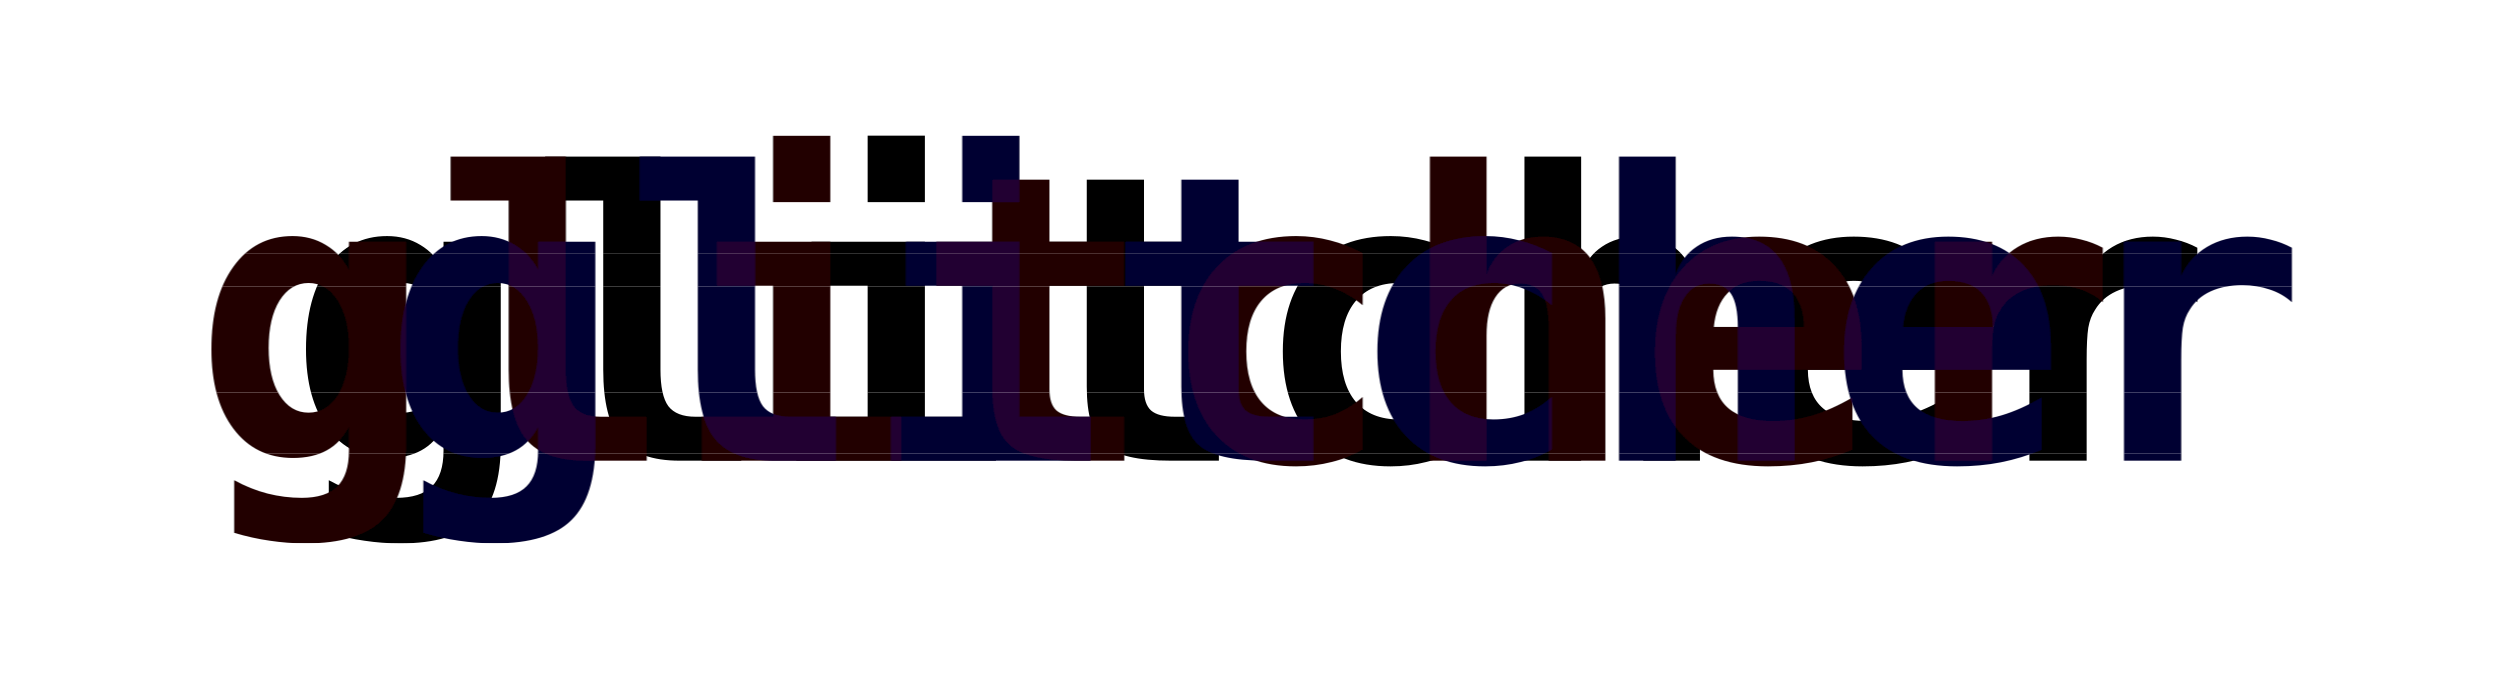
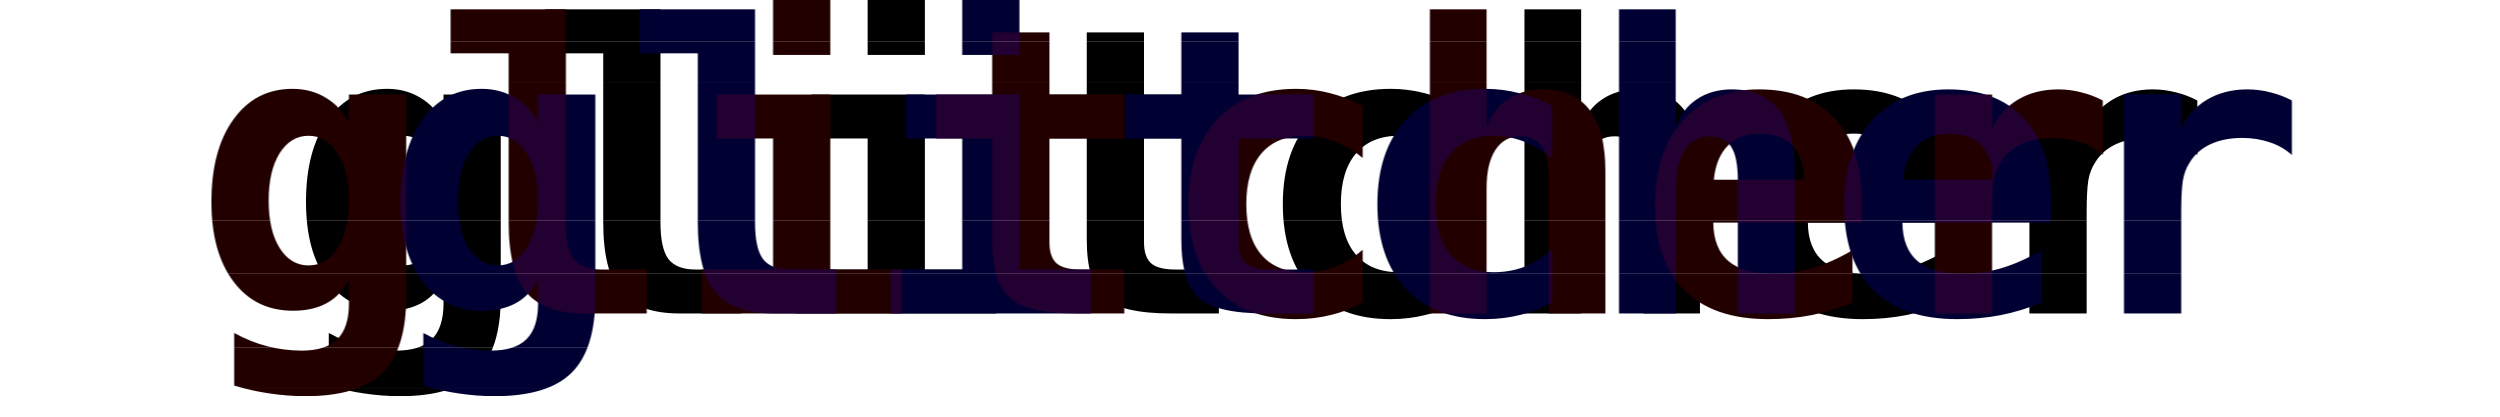
- <svg xmlns="http://www.w3.org/2000/svg" viewBox="0 0 144 40">
+ <svg xmlns="http://www.w3.org/2000/svg" viewBox="0 0 144 24">
  <style>
          text { fill: #220033; }
          @media (prefers-color-scheme: dark) { text { fill: #DDCCFF; } }
      </style>
-   <text filter="url(#glitch)" font-family="monospace, serif" font-weight="bolder" font-size="x-large" text-anchor="middle" dominant-baseline="middle" x="50%" y="50%">glitcher</text>
+   <text filter="url(#glitch)" font-family="monospace, serif" font-weight="bolder" font-size="x-large" text-anchor="middle" dominant-baseline="mathematical" x="50%" y="42%">glitcher</text>
  <defs>
    <filter id="glitch" primitiveUnits="objectBoundingBox" x="-10%" y="0%" width="120%" height="100%">
      <feColorMatrix in="SourceGraphic" result="red" type="matrix" values="1 0 0 0 0 0 0 0 0 0 0 0 0 0 0 0 0 0 1 0" />
      <feColorMatrix in="SourceGraphic" result="green" type="matrix" values="0 0 0 0 0 0 1 0 0 0 0 0 0 0 0 0 0 0 1 0" />
      <feColorMatrix in="SourceGraphic" result="blue" type="matrix" values="0 0 0 0 0 0 0 0 0 0 0 0 1 0 0 0 0 0 1 0" />
      <feOffset in="red" result="red-shifted" dx="-0.05" dy="0">
-         <animate attributeName="dx" keyTimes="0; 0.12; 0.13; 0.16; 0.17; 0.18; 0.24; 0.25; 0.41; 0.55; 0.59; 0.60; 0.70; 0.73; 0.75; 0.89; 0.98" values="0.01; 0.01; -0.02; 0.01; -0.02; -0.03; 0.02; 0.02; 0.01; -0.02; -0.01; -0.01; 0.01; -0.01; -0.02; 0.02; 0.01" begin="0" dur="28s" calcMode="discrete" repeatCount="indefinite" fill="freeze" />
+         <animate attributeName="dx" keyTimes="0; 0.10; 0.11; 0.12; 0.19; 0.22; 0.35; 0.37; 0.57; 0.59; 0.62; 0.90" values="-0.02; -0.02; 0.01; -0.02; 0.02; 0.01; -0.01; 0.01; 0.01; -0.01; -0.01; 0.02" begin="0" dur="30s" calcMode="discrete" repeatCount="indefinite" fill="freeze" />
      </feOffset>
      <feOffset in="blue" result="blue-shifted" dx="0.05" dy="0">
-         <animate attributeName="dx" keyTimes="0; 0.05; 0.08; 0.09; 0.15; 0.17; 0.18; 0.19; 0.28; 0.42; 0.45; 0.53; 0.58; 0.60; 0.62; 0.63; 0.74; 0.89; 0.95" values="0.01; 0.01; -0.01; -0.02; -0.01; 0.03; 0.02; 0.03; -0.01; 0.01; 0.02; 0.01; 0.01; -0.02; -0.02; 0.01; 0.01; 0.02; 0.02" begin="0" dur="49s" calcMode="discrete" repeatCount="indefinite" fill="freeze" />
+         <animate attributeName="dx" keyTimes="0; 0.29; 0.31; 0.33; 0.35; 0.36; 0.38; 0.42; 0.54; 0.58; 0.61; 0.64; 0.68; 0.73; 0.85; 0.91; 0.93; 0.97" values="0.01; -0.02; -0.01; -0.01; 0.02; -0.01; -0.02; -0.02; -0.01; 0.02; 0.02; 0.01; -0.02; -0.01; -0.01; -0.01; 0.01; 0.01" begin="0" dur="52s" calcMode="discrete" repeatCount="indefinite" fill="freeze" />
      </feOffset>
      <feBlend mode="screen" in="red-shifted" in2="green" result="red-green" />
      <feBlend mode="screen" in="red-green" in2="blue-shifted" result="blended" />
-       <feOffset in="blended" dx="0" dy="0" y="0%" height="29%" result="slice_1a" />
-       <feOffset in="blended" dx="0" dy="0" y="29%" height="8%" result="slice_1b">
-         <animate attributeName="dx" keyTimes="0; 0.01; 0.07; 0.18; 0.48; 0.52; 0.58; 0.59; 0.77; 0.81; 0.84; 0.96; 0.98" values="-0.01; 0.02; 0.02; -0.02; -0.01; -0.02; 0.02; 0.01; 0.03; 0.01; -0.02; -0.01; 0.01" begin="0s" dur="12s" calcMode="discrete" repeatCount="indefinite" fill="freeze" />
+       <feOffset in="blended" dx="0" dy="0" y="0%" height="13%" result="slice_1a" />
+       <feOffset in="blended" dx="0" dy="0" y="13%" height="10%" result="slice_1b">
+         <animate attributeName="dx" keyTimes="0; 0.08; 0.15; 0.18; 0.25; 0.26; 0.30; 0.45; 0.50; 0.51; 0.54; 0.70; 0.71; 0.77; 0.79; 0.83; 0.88; 0.90" values="-0.01; -0.02; -0.01; 0.02; -0.01; -0.02; -0.01; 0.02; -0.01; 0.01; 0.02; -0.02; 0.01; -0.01; -0.03; 0.01; 0.02; 0.01" begin="0s" dur="38s" calcMode="discrete" repeatCount="indefinite" fill="freeze" />
      </feOffset>
-       <feOffset in="blended" dx="0" dy="0" y="37%" height="26%" result="slice_2a" />
-       <feOffset in="blended" dx="0" dy="0" y="63%" height="15%" result="slice_2b">
-         <animate attributeName="dx" keyTimes="0; 0.01; 0.05; 0.13; 0.14; 0.20; 0.23; 0.26; 0.27; 0.30; 0.39; 0.43; 0.53; 0.58; 0.77; 0.78; 0.83; 0.86; 0.87; 0.88" values="-0.02; -0.02; 0.01; 0.01; 0.02; -0.01; 0.02; -0.04; 0.02; 0.01; 0.01; -0.01; 0.01; -0.02; 0.01; -0.02; 0.01; -0.02; -0.02; -0.01" begin="0s" dur="21s" calcMode="discrete" repeatCount="indefinite" fill="freeze" />
+       <feOffset in="blended" dx="0" dy="0" y="23%" height="34%" result="slice_2a" />
+       <feOffset in="blended" dx="0" dy="0" y="57%" height="13%" result="slice_2b">
+         <animate attributeName="dx" keyTimes="0; 0.02; 0.10; 0.12; 0.15; 0.17; 0.22; 0.23; 0.27; 0.46; 0.54; 0.62; 0.63; 0.65; 0.73; 0.85; 0.88; 0.90; 0.98; 0.99" values="-0.02; 0.01; 0.02; -0.01; -0.01; 0.02; 0.02; 0.01; -0.02; -0.02; -0.02; -0.02; 0.02; -0.01; -0.01; -0.02; -0.01; 0.02; 0.01; 0.02" begin="0s" dur="63s" calcMode="discrete" repeatCount="indefinite" fill="freeze" />
      </feOffset>
-       <feOffset in="blended" dx="0" dy="0" y="78%" height="29%" result="slice_3a" />
-       <feOffset in="blended" dx="0" dy="0" y="107%" height="15%" result="slice_3b">
-         <animate attributeName="dx" keyTimes="0; 0.04; 0.05; 0.09; 0.19; 0.22; 0.33; 0.36; 0.38; 0.46; 0.48; 0.50; 0.54; 0.90; 0.91; 0.99" values="0.01; 0.01; -0.01; 0.02; 0.02; 0.01; -0.01; -0.02; -0.03; 0.01; -0.01; -0.01; -0.02; 0.01; -0.01; 0.02" begin="0s" dur="8s" calcMode="discrete" repeatCount="indefinite" fill="freeze" />
+       <feOffset in="blended" dx="0" dy="0" y="70%" height="18%" result="slice_3a" />
+       <feOffset in="blended" dx="0" dy="0" y="88%" height="10%" result="slice_3b">
+         <animate attributeName="dx" keyTimes="0; 0.02; 0.10; 0.29; 0.30; 0.34; 0.38; 0.47; 0.53; 0.75; 0.89; 0.92; 0.93; 0.97" values="0.01; 0.02; -0.01; 0.01; 0.01; 0.02; 0.03; 0.02; -0.01; -0.01; 0.01; 0.02; -0.02; -0.01" begin="0s" dur="56s" calcMode="discrete" repeatCount="indefinite" fill="freeze" />
+       </feOffset>
+       <feOffset in="blended" dx="0" dy="0" y="98%" height="14%" result="slice_4a" />
+       <feOffset in="blended" dx="0" dy="0" y="112%" height="12%" result="slice_4b">
+         <animate attributeName="dx" keyTimes="0; 0.17; 0.18; 0.44; 0.45; 0.57; 0.58; 0.60; 0.70; 0.71; 0.76; 0.81; 0.92" values="-0.01; -0.02; 0.01; 0.01; 0.02; -0.02; 0.02; -0.03; 0.01; -0.01; -0.02; 0.02; -0.01" begin="0s" dur="12s" calcMode="discrete" repeatCount="indefinite" fill="freeze" />
      </feOffset>
      <feMerge>
        <feMergeNode in="slice_1a" />
        <feMergeNode in="slice_1b" />
        <feMergeNode in="slice_2a" />
        <feMergeNode in="slice_2b" />
        <feMergeNode in="slice_3a" />
        <feMergeNode in="slice_3b" />
+         <feMergeNode in="slice_4a" />
+         <feMergeNode in="slice_4b" />
      </feMerge>
    </filter>
  </defs>
</svg>
